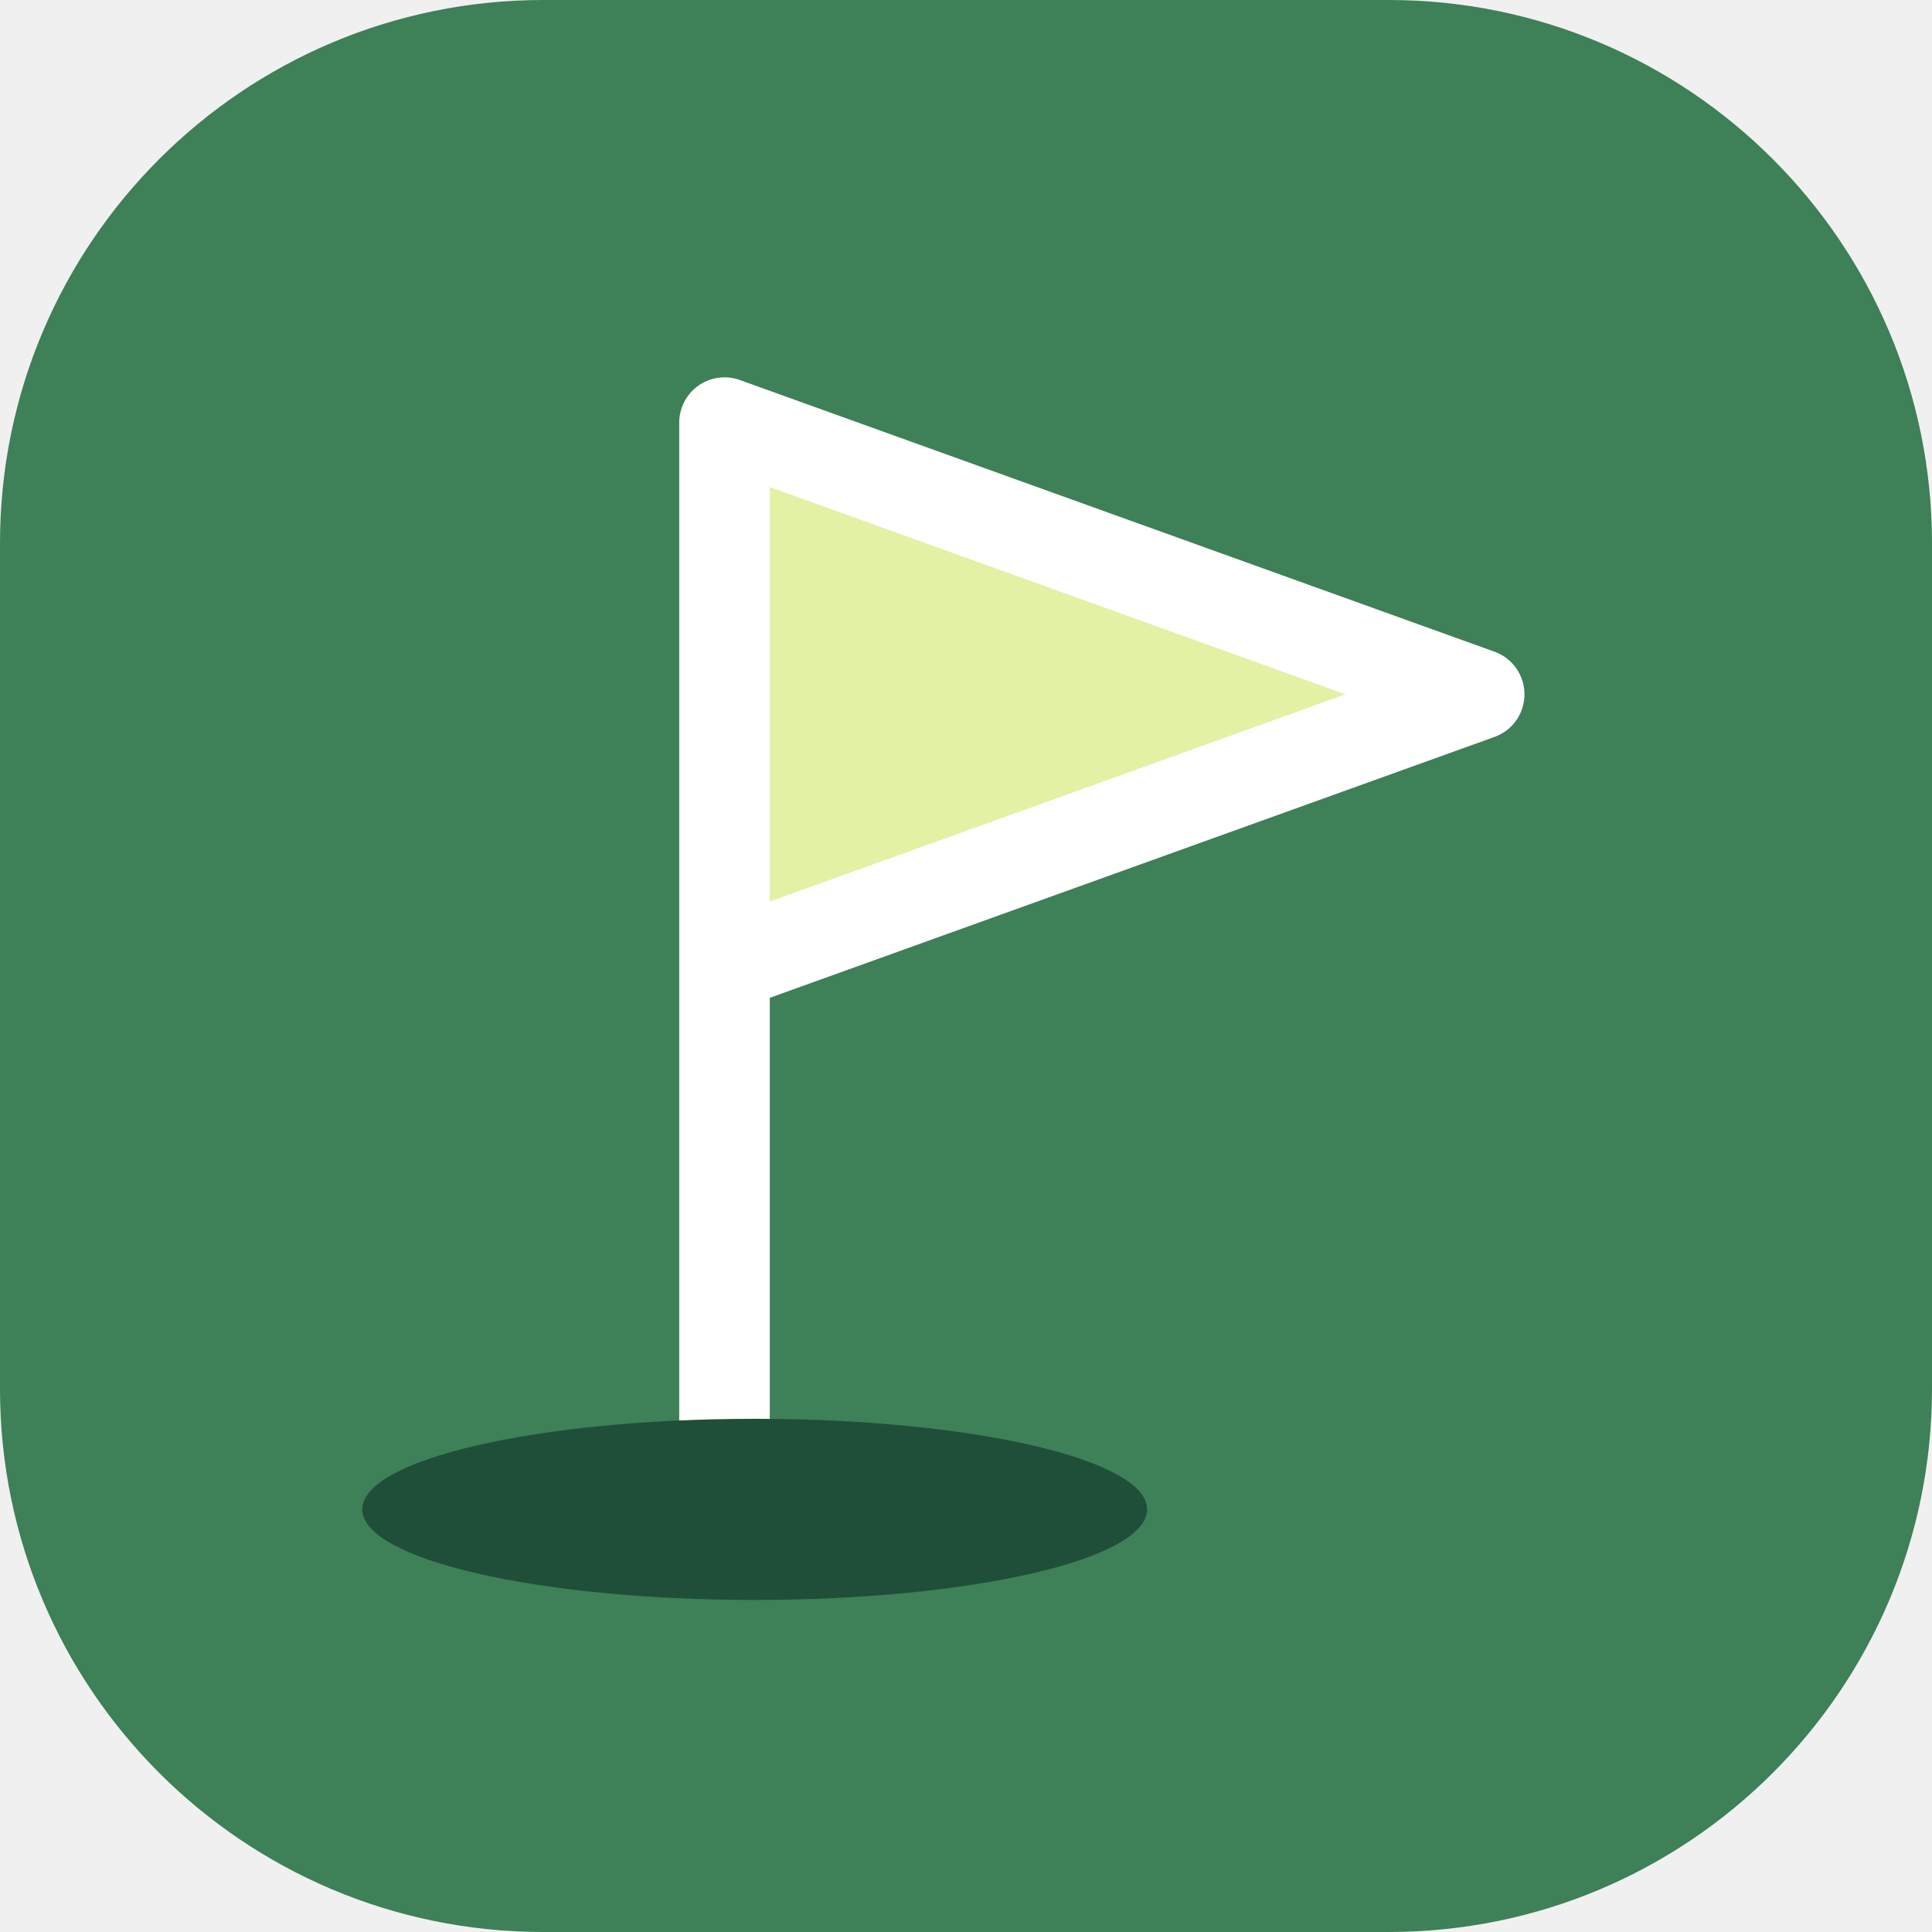
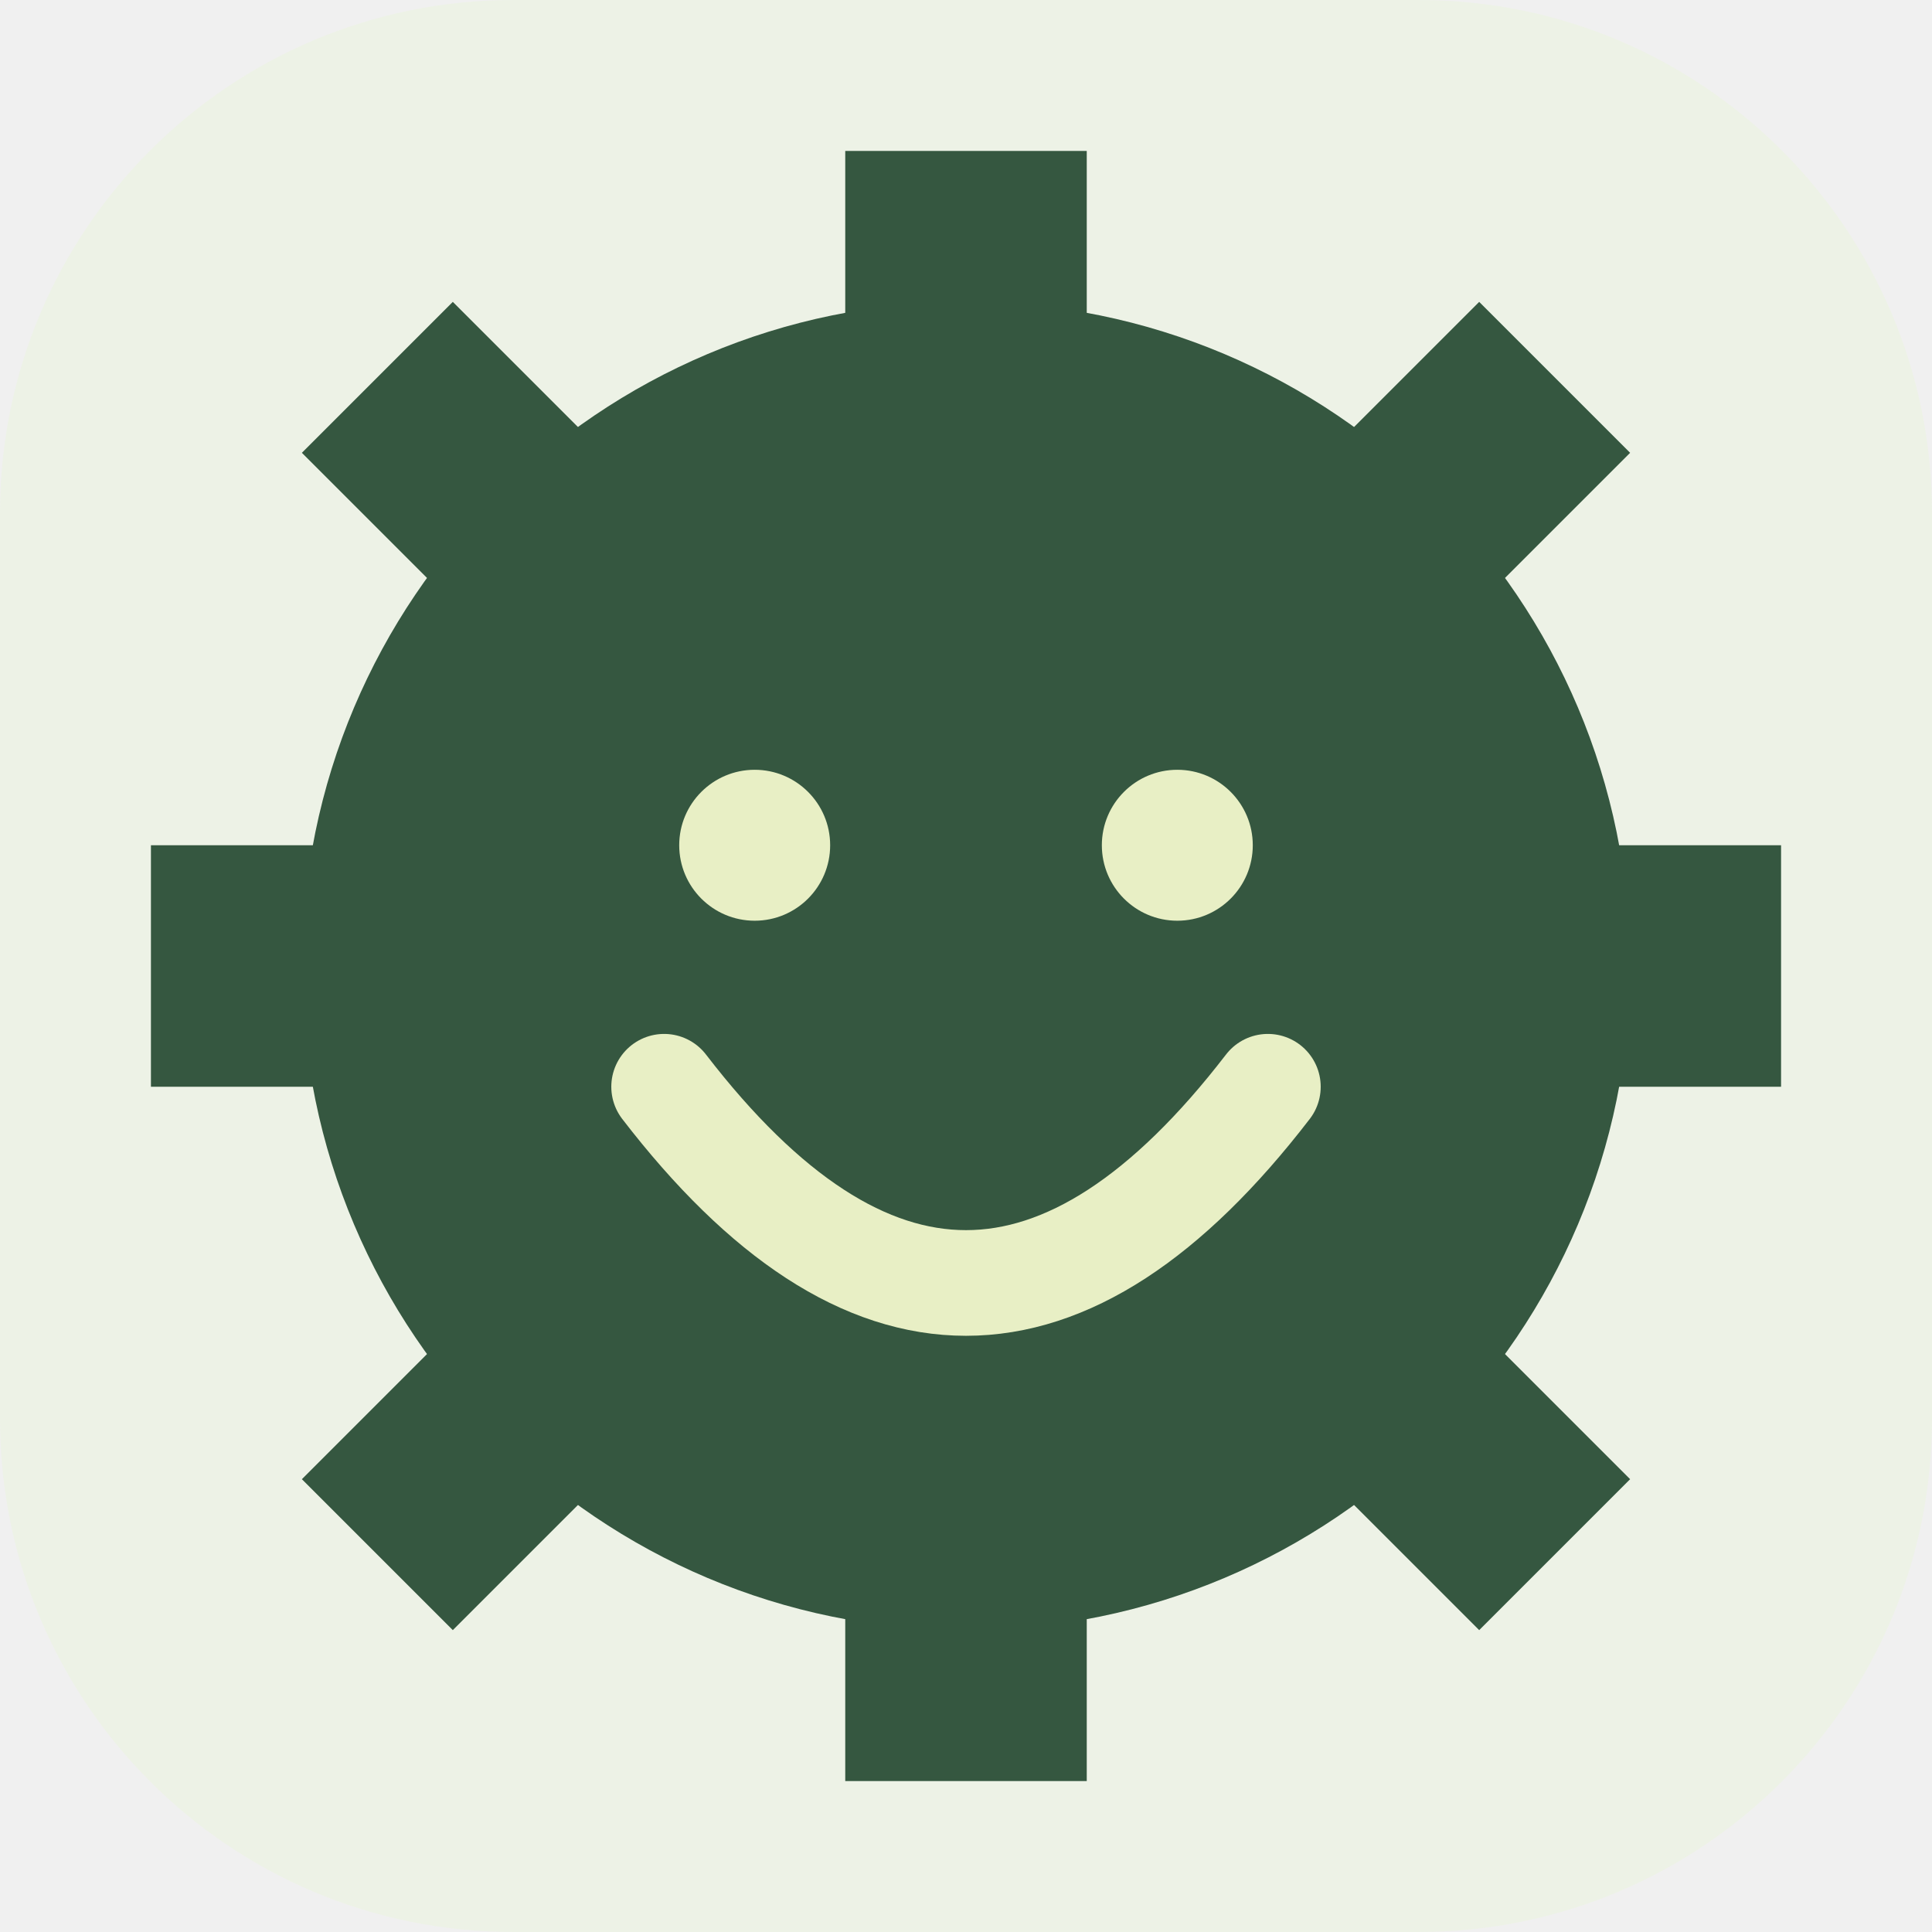
<svg xmlns="http://www.w3.org/2000/svg" viewBox="0 0 64 64">
-   <rect width="64" height="64" rx="18" fill="#3e8057" />
-   <path d="M24 49V14l25 9-25 9" fill="#e3f1a5" stroke="#fff" stroke-width="3" stroke-linejoin="round" />
-   <ellipse cx="25" cy="50" rx="13" ry="3" fill="#1f4f38" />
+   <rect width="64" height="64" rx="17" fill="#edf2e6" />
+   <g fill="#355740">
+     <path d="M28 5h8v16h-8zM28 43h8v16h-8zM5 28h16v8H5zM43 28h16v8H43z" />
+     <path d="m10 15 5-5 13 13-5 5zm26 26 5-5 13 13-5 5zM10 49l13-13 5 5-13 13zm26-26 13-13 5 5-13 13z" />
+     <circle cx="32" cy="32" r="22" />
+   </g>
+   <circle cx="25" cy="28" r="2.5" fill="#e8efc5" />
+   <circle cx="39" cy="28" r="2.5" fill="#e8efc5" />
+   <path d="M22 36q10 13 20 0" fill="none" stroke="#e8efc5" stroke-width="3.5" stroke-linecap="round" />
</svg>
